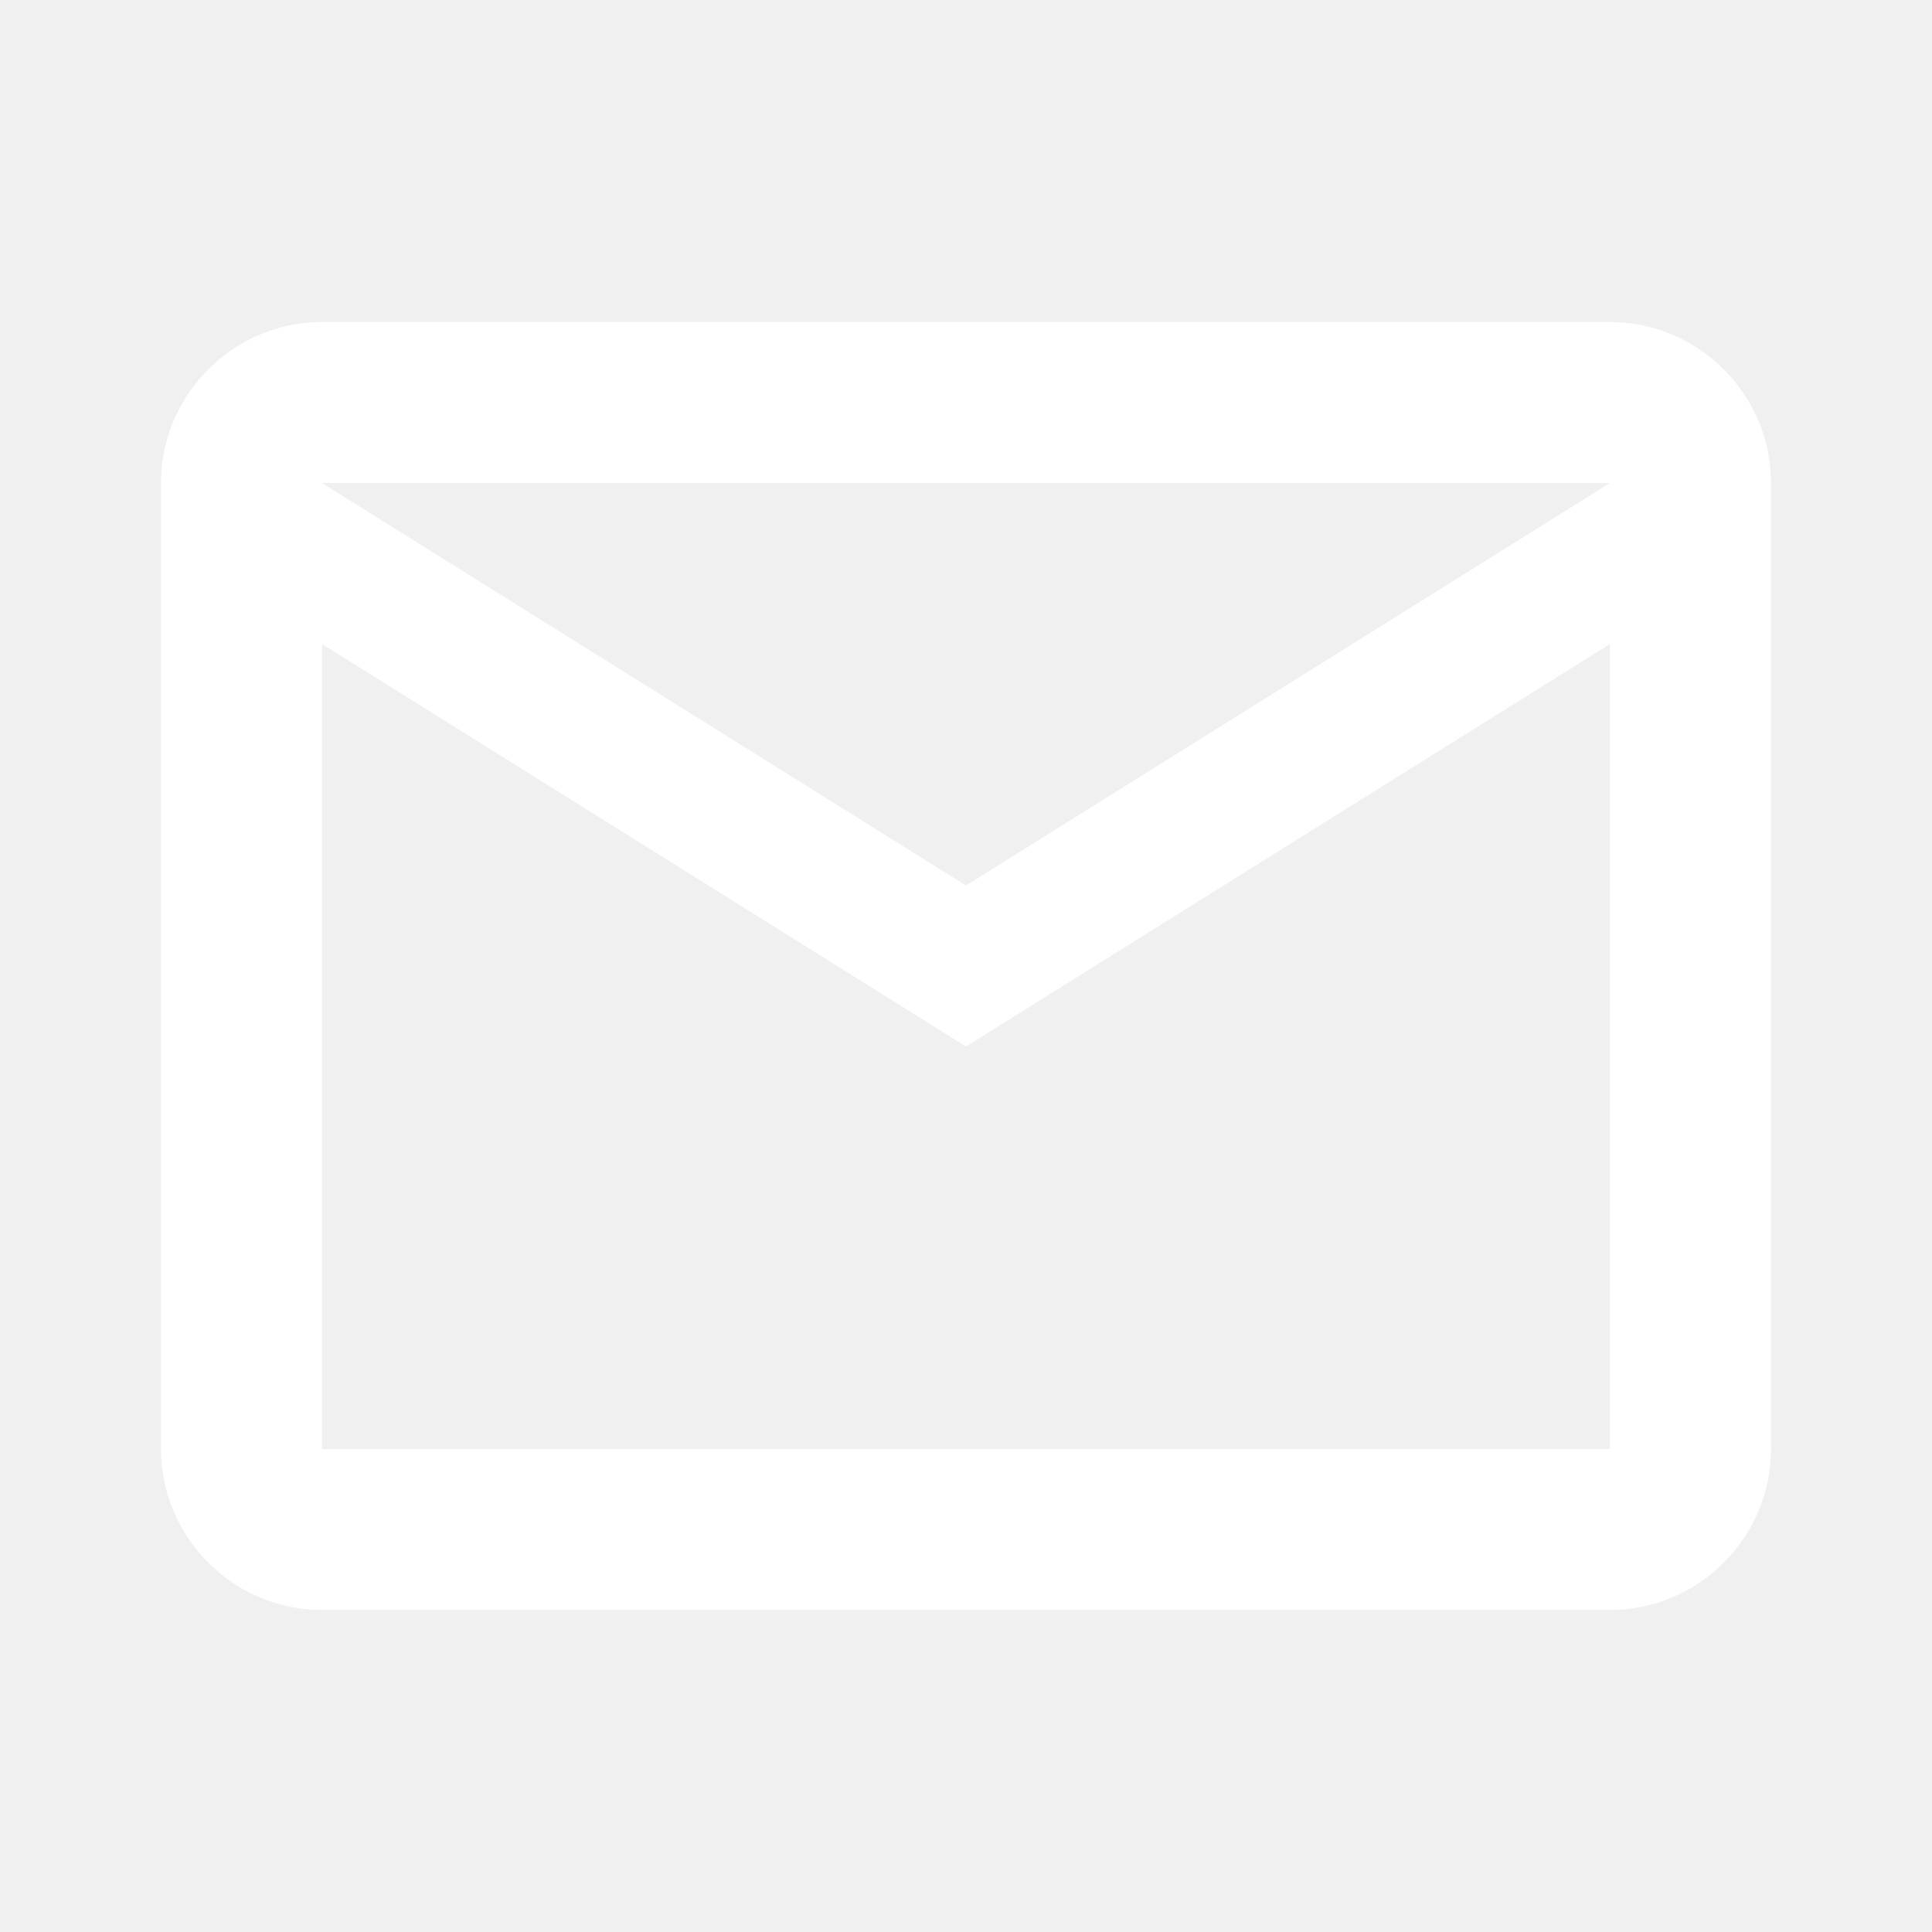
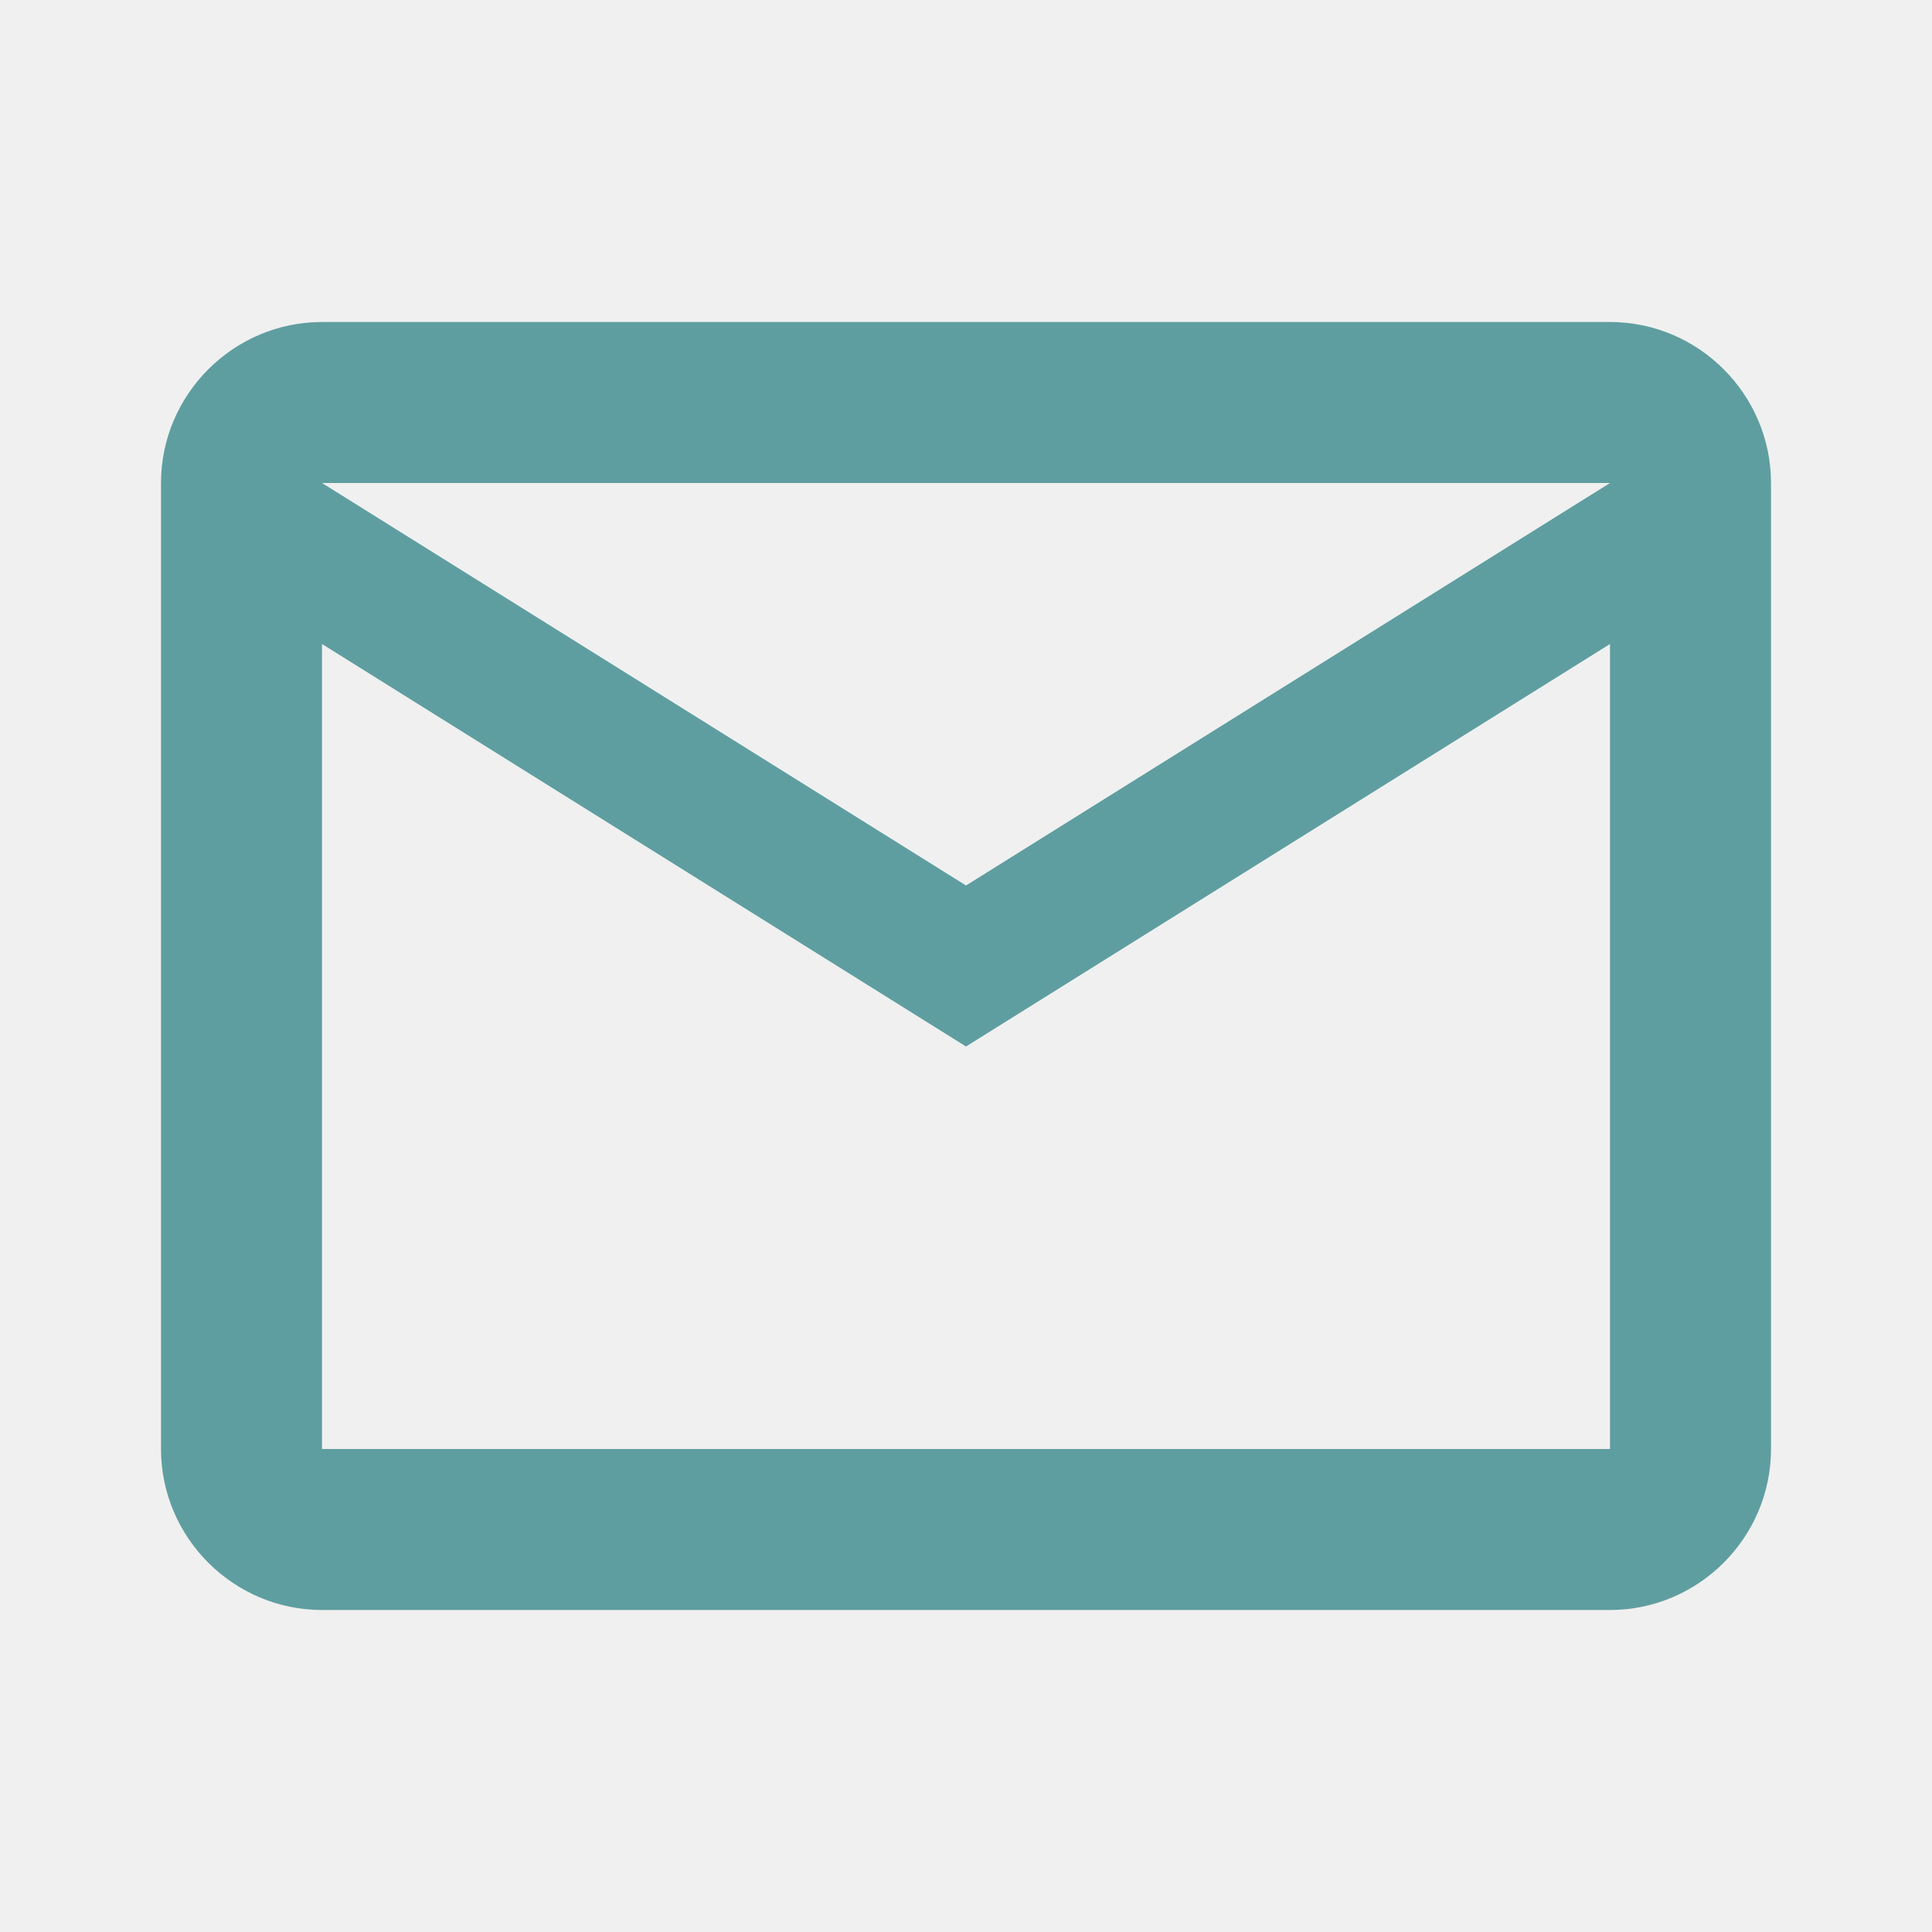
- <svg xmlns="http://www.w3.org/2000/svg" height="24px" viewBox="0 0 24 24" width="24px" fill="#FFFFFF">
+ <svg xmlns="http://www.w3.org/2000/svg" height="24px" viewBox="0 0 24 24" width="24px" fill="#5f9ea0">
  <path d="M0 0h24v24H0V0z" fill="none" />
  <path d="M22 6c0-1.1-.9-2-2-2H4c-1.1 0-2 .9-2 2v12c0 1.1.9 2 2 2h16c1.1 0 2-.9 2-2V6zm-2 0l-8 5-8-5h16zm0 12H4V8l8 5 8-5v10z" />
</svg>
